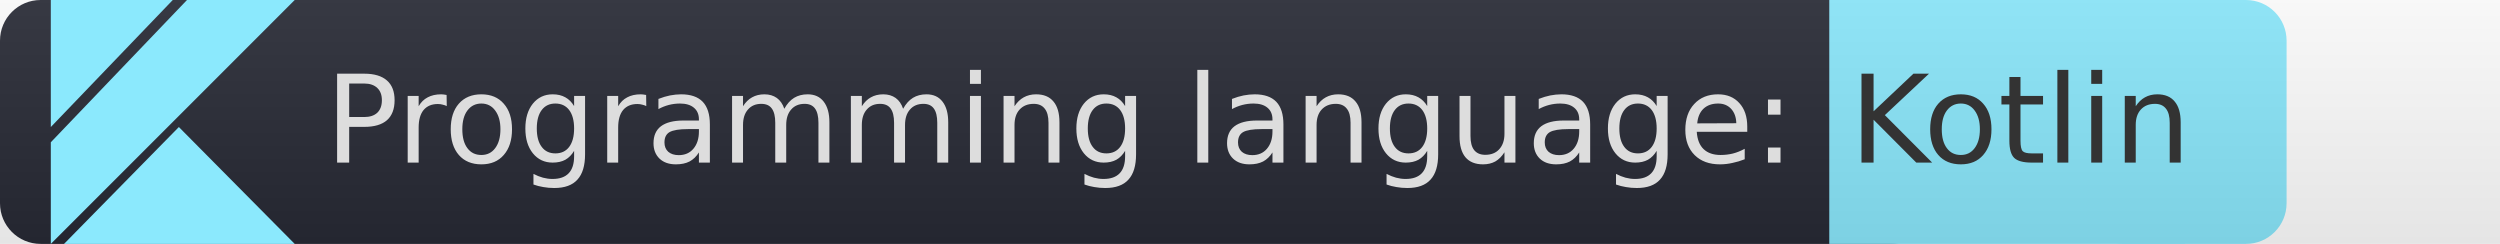
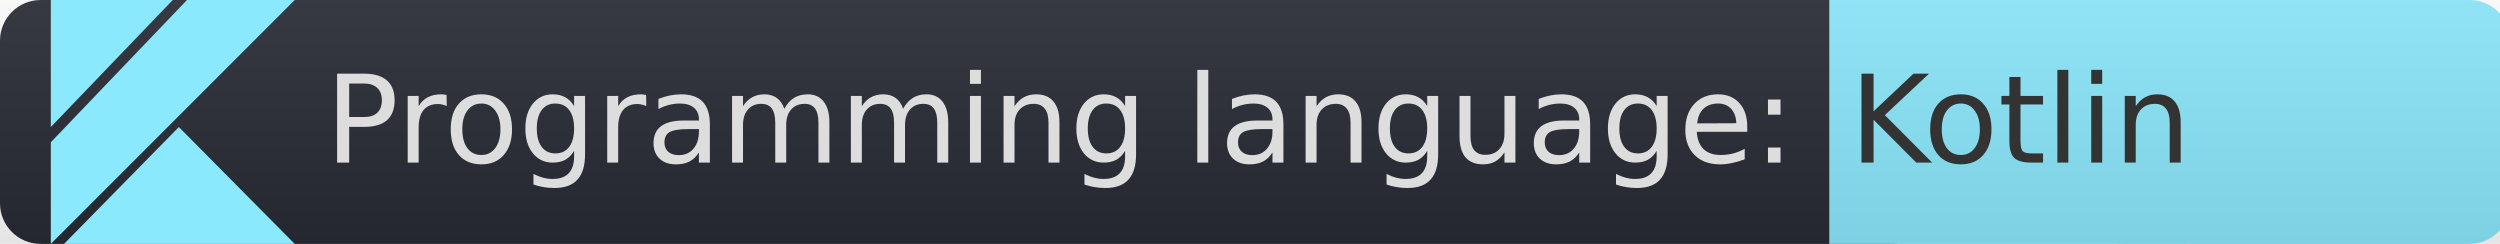
<svg xmlns="http://www.w3.org/2000/svg" width="246" height="24">
  <linearGradient id="m1" x2="0" y2="100%">
    <stop offset="0" stop-color="#bbb" stop-opacity=".1" />
    <stop offset="1" stop-opacity=".1" />
  </linearGradient>
  <g mask="url(#m1)">
    <rect x="0" y="0" width="190" height="24" rx="4" ry="4" style="fill:#282A36" />
    <rect x="180" y="0" width="35" height="24" style="fill:#8be9fd" />
-     <rect x="205" y="0" width="20" height="24" rx="4" ry="4" style="fill:#8be9fd" />
+     <rect x="205" y="0" width="42" height="24" rx="4" ry="4" style="fill:#8be9fd" />
    <path fill="url(#m1)" d="M0 0h246v24H0z" />
  </g>
  <g font-family="DejaVu Sans,Verdana,Geneva,sans-serif">
    <g font-size="12" fill="#282a36">
      <text x="32" y="16" fill="#ddd">Programming language:</text>
    </g>
    <g font-size="12" fill="#282a36">
      <text x="182" y="16" fill="#333">Kotlin</text>
    </g>
  </g>
  <svg fill="#8be9fd" role="img" viewBox="0 0 236 24">
    <path d="M1.3 24l11.3-11.5L24 24zM0 0h12L0 12.5zM13.4 0L0 14v10l12-12L24 0z" />
  </svg>
</svg>
